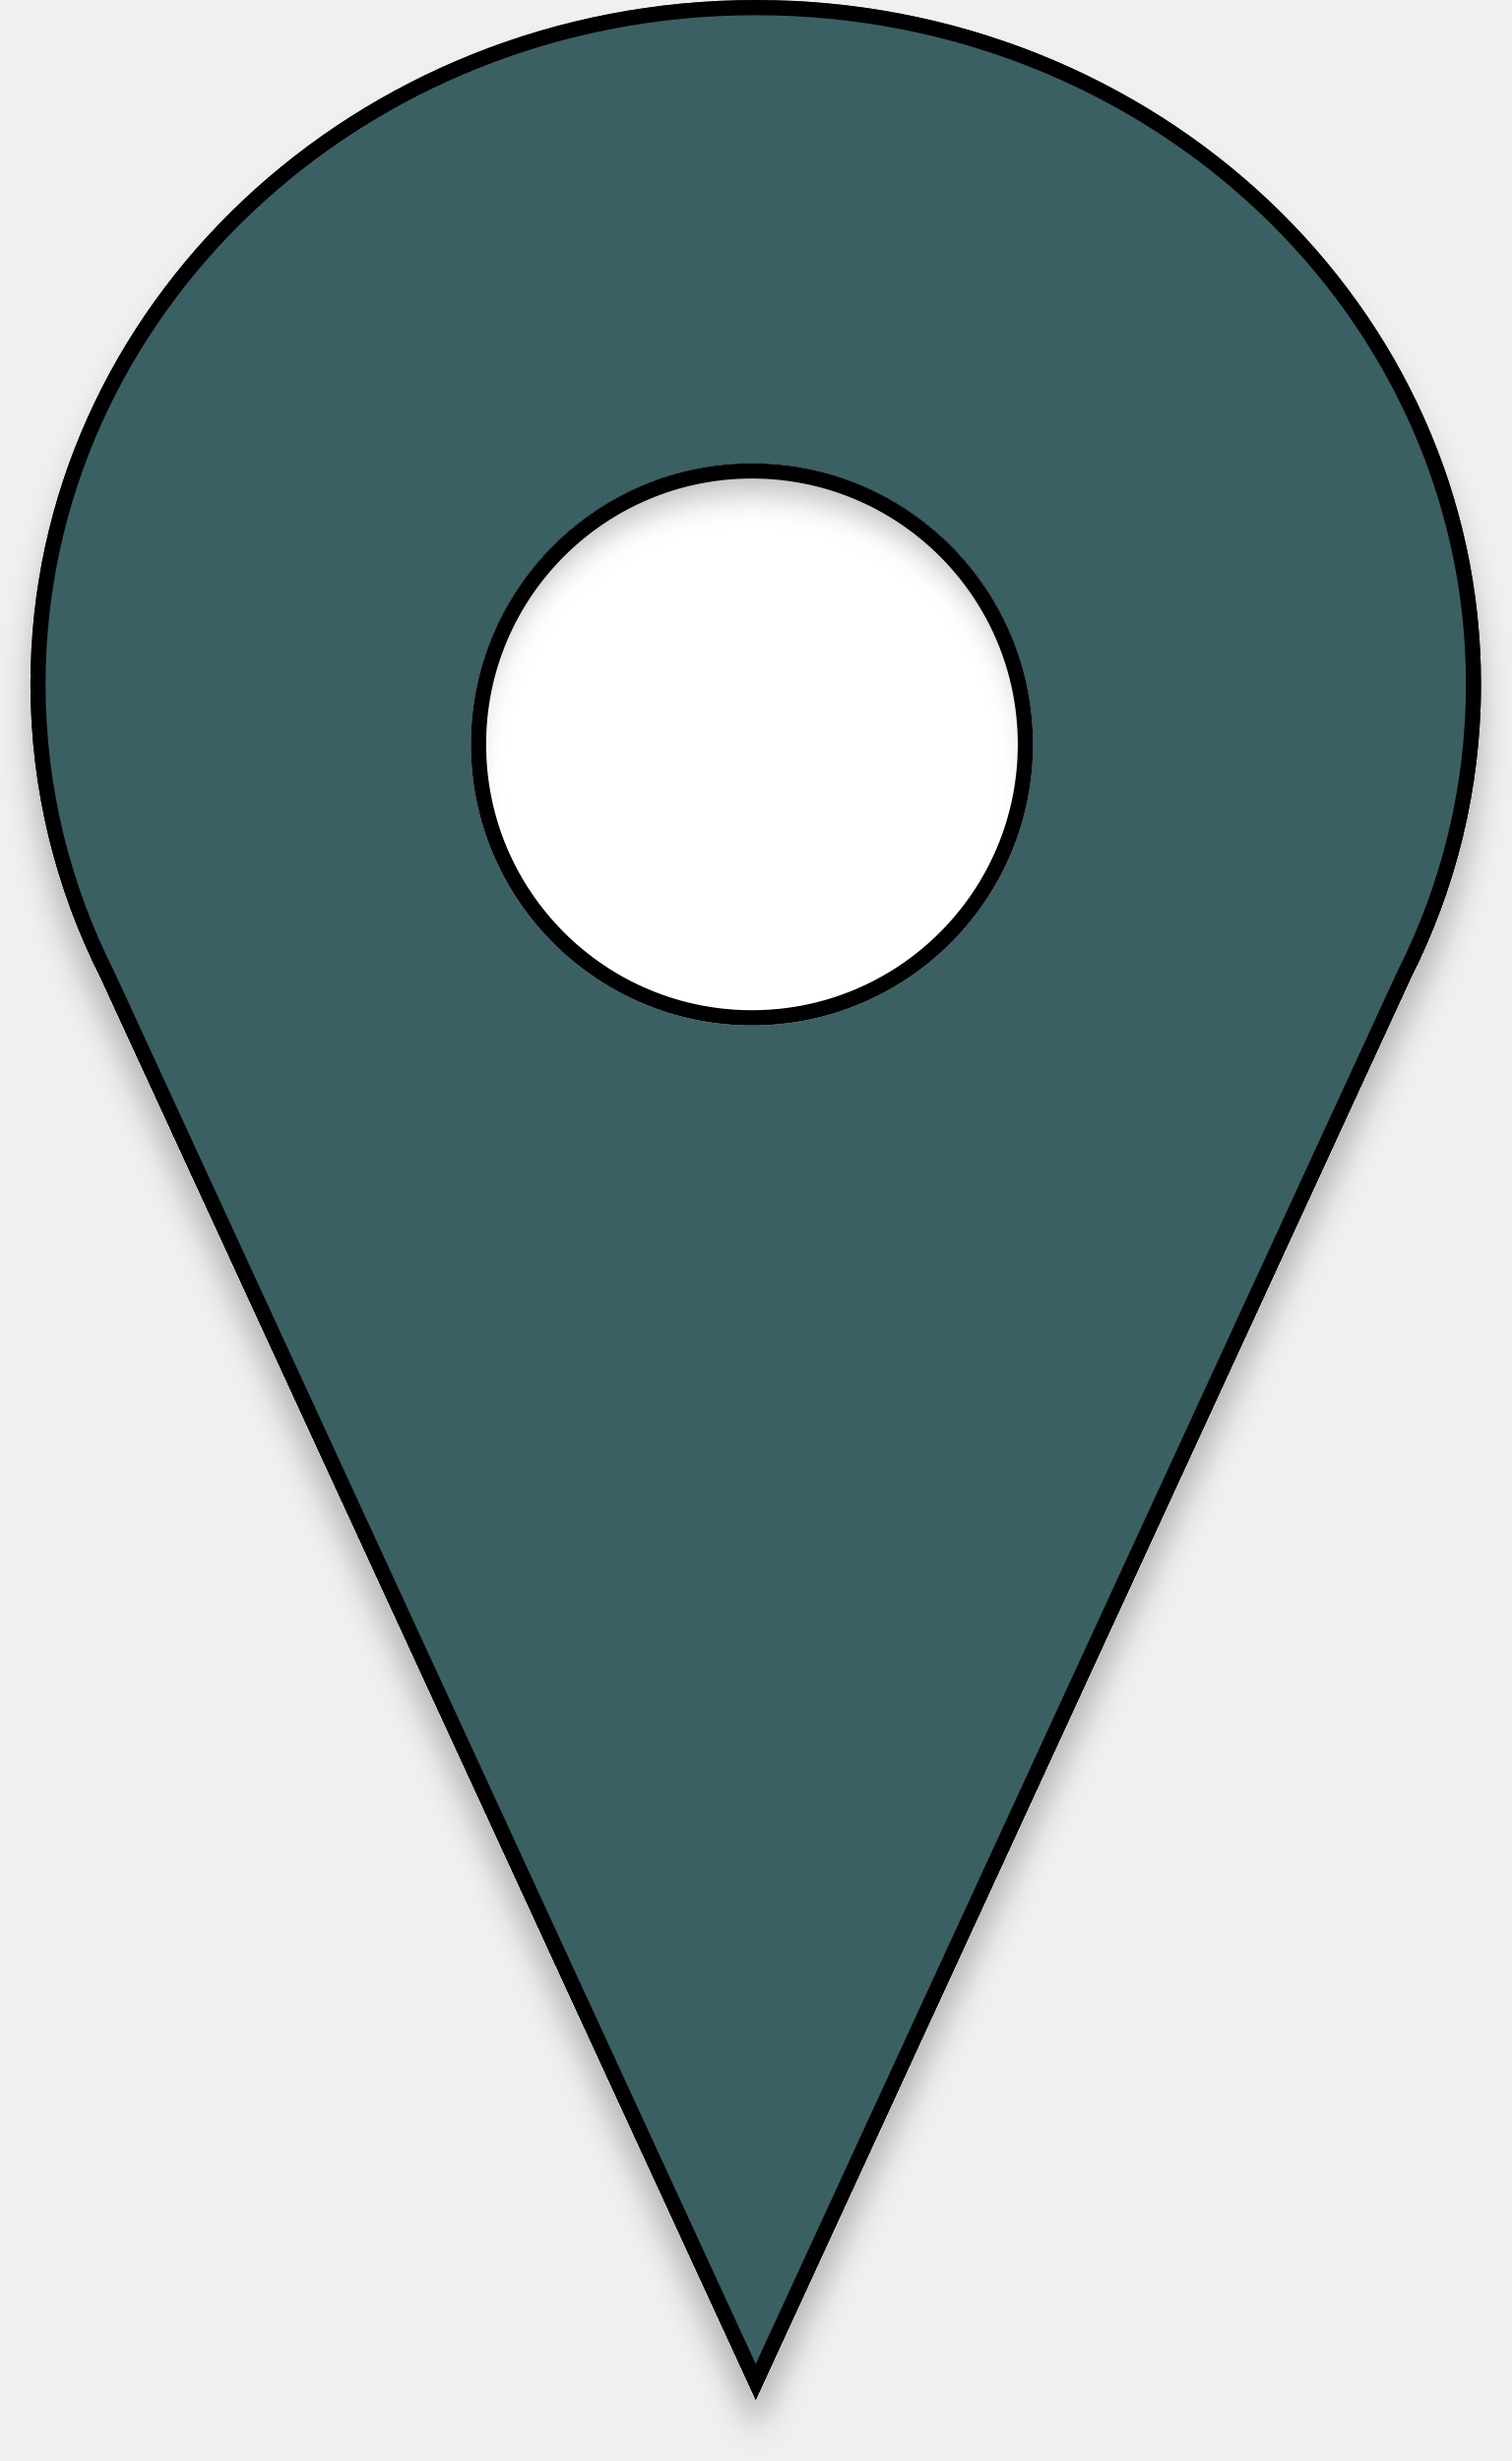
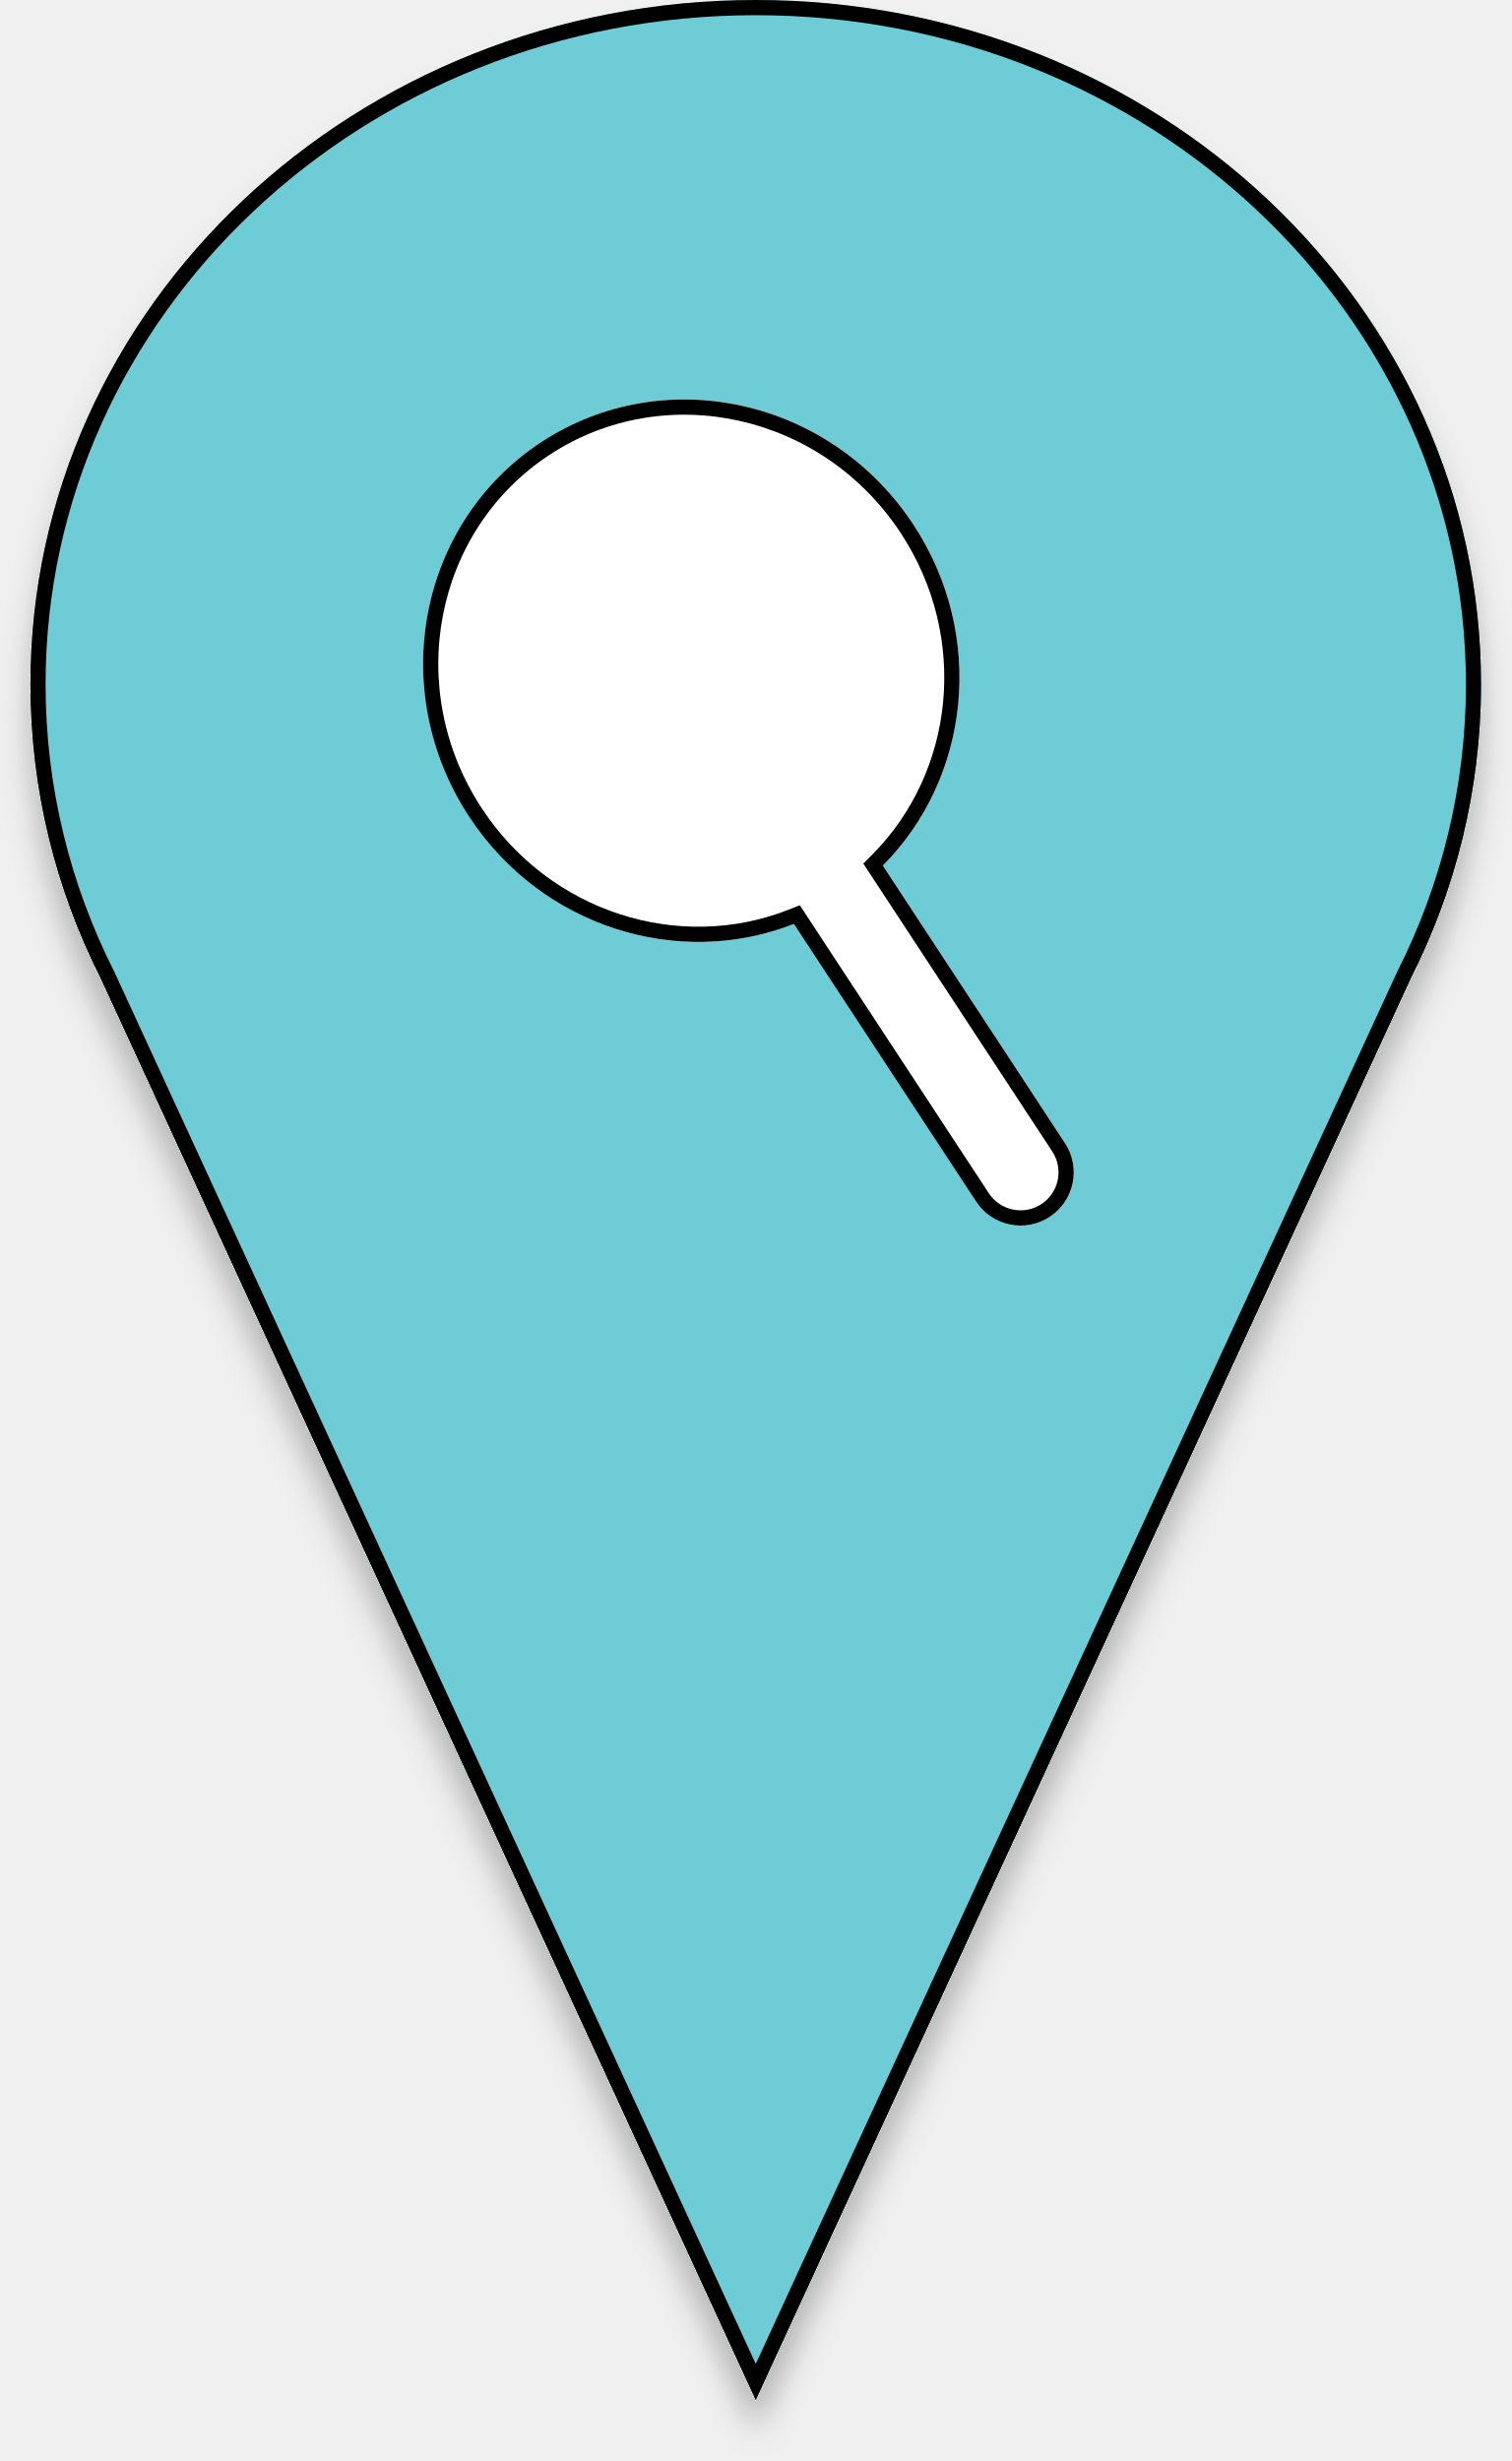
<svg xmlns="http://www.w3.org/2000/svg" width="199" height="324" viewBox="0 0 199 324" fill="none">
-   <g filter="url(#filter0_d_7_235)">
-     <mask id="path-1-inside-1_7_235" fill="white">
+   <g filter="url(#filter0_d_16_12)">
+     <mask id="path-1-inside-1_16_12" fill="white">
      <path fill-rule="evenodd" clip-rule="evenodd" d="M185.766 128.777C191.686 117.054 195 103.934 195 90.084C195 40.332 152.243 0 99.5 0C46.757 0 4 40.332 4 90.084C4 103.934 7.314 117.054 13.234 128.777L99.5 316L185.766 128.777Z" />
    </mask>
-     <path fill-rule="evenodd" clip-rule="evenodd" d="M185.766 128.777C191.686 117.054 195 103.934 195 90.084C195 40.332 152.243 0 99.5 0C46.757 0 4 40.332 4 90.084C4 103.934 7.314 117.054 13.234 128.777L99.5 316L185.766 128.777Z" fill="#3B6064" />
-     <path d="M185.766 128.777L183.981 127.876L183.965 127.908L183.95 127.94L185.766 128.777ZM13.234 128.777L15.05 127.94L15.035 127.908L15.019 127.876L13.234 128.777ZM99.5 316L97.683 316.837L99.5 320.779L101.316 316.837L99.5 316ZM193 90.084C193 103.61 189.765 116.423 183.981 127.876L187.551 129.679C193.608 117.685 197 104.257 197 90.084H193ZM99.5 2C151.25 2 193 41.545 193 90.084H197C197 39.119 153.236 -2 99.5 -2V2ZM6 90.084C6 41.545 47.75 2 99.5 2V-2C45.764 -2 2 39.119 2 90.084H6ZM15.019 127.876C9.235 116.423 6 103.61 6 90.084H2C2 104.257 5.392 117.685 11.449 129.679L15.019 127.876ZM101.316 315.163L15.05 127.94L11.417 129.614L97.683 316.837L101.316 315.163ZM183.95 127.94L97.683 315.163L101.316 316.837L187.583 129.614L183.95 127.94Z" fill="black" mask="url(#path-1-inside-1_7_235)" />
+     <path fill-rule="evenodd" clip-rule="evenodd" d="M185.766 128.777C191.686 117.054 195 103.934 195 90.084C195 40.332 152.243 0 99.5 0C46.757 0 4 40.332 4 90.084C4 103.934 7.314 117.054 13.234 128.777L99.5 316L185.766 128.777Z" fill="#6DCCD6" />
+     <path d="M185.766 128.777L183.981 127.876L183.965 127.908L183.95 127.94L185.766 128.777ZM13.234 128.777L15.05 127.94L15.035 127.908L15.019 127.876L13.234 128.777ZM99.5 316L97.683 316.837L99.5 320.779L101.316 316.837L99.5 316ZM193 90.084C193 103.61 189.765 116.423 183.981 127.876L187.551 129.679C193.608 117.685 197 104.257 197 90.084H193ZM99.5 2C151.25 2 193 41.545 193 90.084H197C197 39.119 153.236 -2 99.5 -2V2ZM6 90.084C6 41.545 47.75 2 99.5 2V-2C45.764 -2 2 39.119 2 90.084H6ZM15.019 127.876C9.235 116.423 6 103.61 6 90.084H2C2 104.257 5.392 117.685 11.449 129.679L15.019 127.876ZM101.316 315.163L15.05 127.94L11.417 129.614L97.683 316.837L101.316 315.163ZM183.95 127.94L97.683 315.163L101.316 316.837L187.583 129.614L183.95 127.94Z" fill="black" mask="url(#path-1-inside-1_16_12)" />
  </g>
-   <g filter="url(#filter1_i_7_235)">
-     <circle cx="99" cy="98" r="37" fill="white" />
-   </g>
-   <circle cx="99" cy="98" r="36" stroke="black" stroke-width="2" />
+   <mask id="path-3-inside-2_16_12" fill="white">
+     <path fill-rule="evenodd" clip-rule="evenodd" d="M116.225 113.955C127.75 102.4 129.831 83.657 120.274 69.096C109.365 52.475 87.42 47.598 71.26 58.205C55.1 68.812 50.844 90.885 61.754 107.506C71.31 122.067 89.335 127.614 104.521 121.637L128.511 158.187C130.632 161.419 134.972 162.319 138.204 160.198C141.436 158.077 142.336 153.737 140.215 150.505L116.225 113.955Z" />
+   </mask>
+   <path fill-rule="evenodd" clip-rule="evenodd" d="M116.225 113.955C127.75 102.4 129.831 83.657 120.274 69.096C109.365 52.475 87.42 47.598 71.26 58.205C55.1 68.812 50.844 90.885 61.754 107.506C71.31 122.067 89.335 127.614 104.521 121.637L128.511 158.187C130.632 161.419 134.972 162.319 138.204 160.198C141.436 158.077 142.336 153.737 140.215 150.505L116.225 113.955Z" fill="white" />
+   <path d="M116.225 113.955L114.809 112.542L113.661 113.693L114.553 115.052L116.225 113.955ZM104.521 121.637L106.193 120.539L105.301 119.18L103.788 119.776L104.521 121.637ZM118.602 70.194C127.65 83.978 125.652 101.672 114.809 112.542L117.641 115.367C129.849 103.128 132.012 83.335 121.946 67.999L118.602 70.194ZM72.358 59.877C87.55 49.905 108.269 54.451 118.602 70.194L121.946 67.999C110.46 50.498 87.29 45.291 70.163 56.533L72.358 59.877ZM63.426 106.409C53.093 90.666 57.165 69.849 72.358 59.877L70.163 56.533C53.035 67.775 48.595 91.103 60.082 108.604L63.426 106.409ZM103.788 119.776C89.501 125.399 72.473 120.194 63.426 106.409L60.082 108.604C70.147 123.94 89.168 129.829 105.253 123.498L103.788 119.776ZM130.183 157.09L106.193 120.539L102.849 122.734L126.838 159.285L130.183 157.09ZM137.106 158.526C134.798 160.041 131.698 159.398 130.183 157.09L126.838 159.285C129.566 163.44 135.146 164.598 139.301 161.87L137.106 158.526ZM138.543 151.602C140.058 153.911 139.415 157.011 137.106 158.526L139.301 161.87C143.456 159.143 144.614 153.563 141.887 149.408L138.543 151.602ZM114.553 115.052L138.543 151.602L141.887 149.408L117.897 112.857L114.553 115.052Z" fill="black" mask="url(#path-3-inside-2_16_12)" />
  <defs>
-     <filter id="filter0_d_7_235" x="0" y="0" width="199" height="324" filterUnits="userSpaceOnUse" color-interpolation-filters="sRGB">
+     <filter id="filter0_d_16_12" x="0" y="0" width="199" height="324" filterUnits="userSpaceOnUse" color-interpolation-filters="sRGB">
      <feFlood flood-opacity="0" result="BackgroundImageFix" />
      <feColorMatrix in="SourceAlpha" type="matrix" values="0 0 0 0 0 0 0 0 0 0 0 0 0 0 0 0 0 0 127 0" result="hardAlpha" />
      <feOffset dy="4" />
      <feGaussianBlur stdDeviation="2" />
      <feComposite in2="hardAlpha" operator="out" />
      <feColorMatrix type="matrix" values="0 0 0 0 0 0 0 0 0 0 0 0 0 0 0 0 0 0 0.25 0" />
-       <feBlend mode="normal" in2="BackgroundImageFix" result="effect1_dropShadow_7_235" />
-       <feBlend mode="normal" in="SourceGraphic" in2="effect1_dropShadow_7_235" result="shape" />
-     </filter>
-     <filter id="filter1_i_7_235" x="62" y="61" width="74" height="78" filterUnits="userSpaceOnUse" color-interpolation-filters="sRGB">
-       <feFlood flood-opacity="0" result="BackgroundImageFix" />
-       <feBlend mode="normal" in="SourceGraphic" in2="BackgroundImageFix" result="shape" />
-       <feColorMatrix in="SourceAlpha" type="matrix" values="0 0 0 0 0 0 0 0 0 0 0 0 0 0 0 0 0 0 127 0" result="hardAlpha" />
-       <feOffset dy="4" />
-       <feGaussianBlur stdDeviation="2" />
-       <feComposite in2="hardAlpha" operator="arithmetic" k2="-1" k3="1" />
-       <feColorMatrix type="matrix" values="0 0 0 0 0 0 0 0 0 0 0 0 0 0 0 0 0 0 0.25 0" />
-       <feBlend mode="normal" in2="shape" result="effect1_innerShadow_7_235" />
+       <feBlend mode="normal" in2="BackgroundImageFix" result="effect1_dropShadow_16_12" />
+       <feBlend mode="normal" in="SourceGraphic" in2="effect1_dropShadow_16_12" result="shape" />
    </filter>
  </defs>
</svg>
